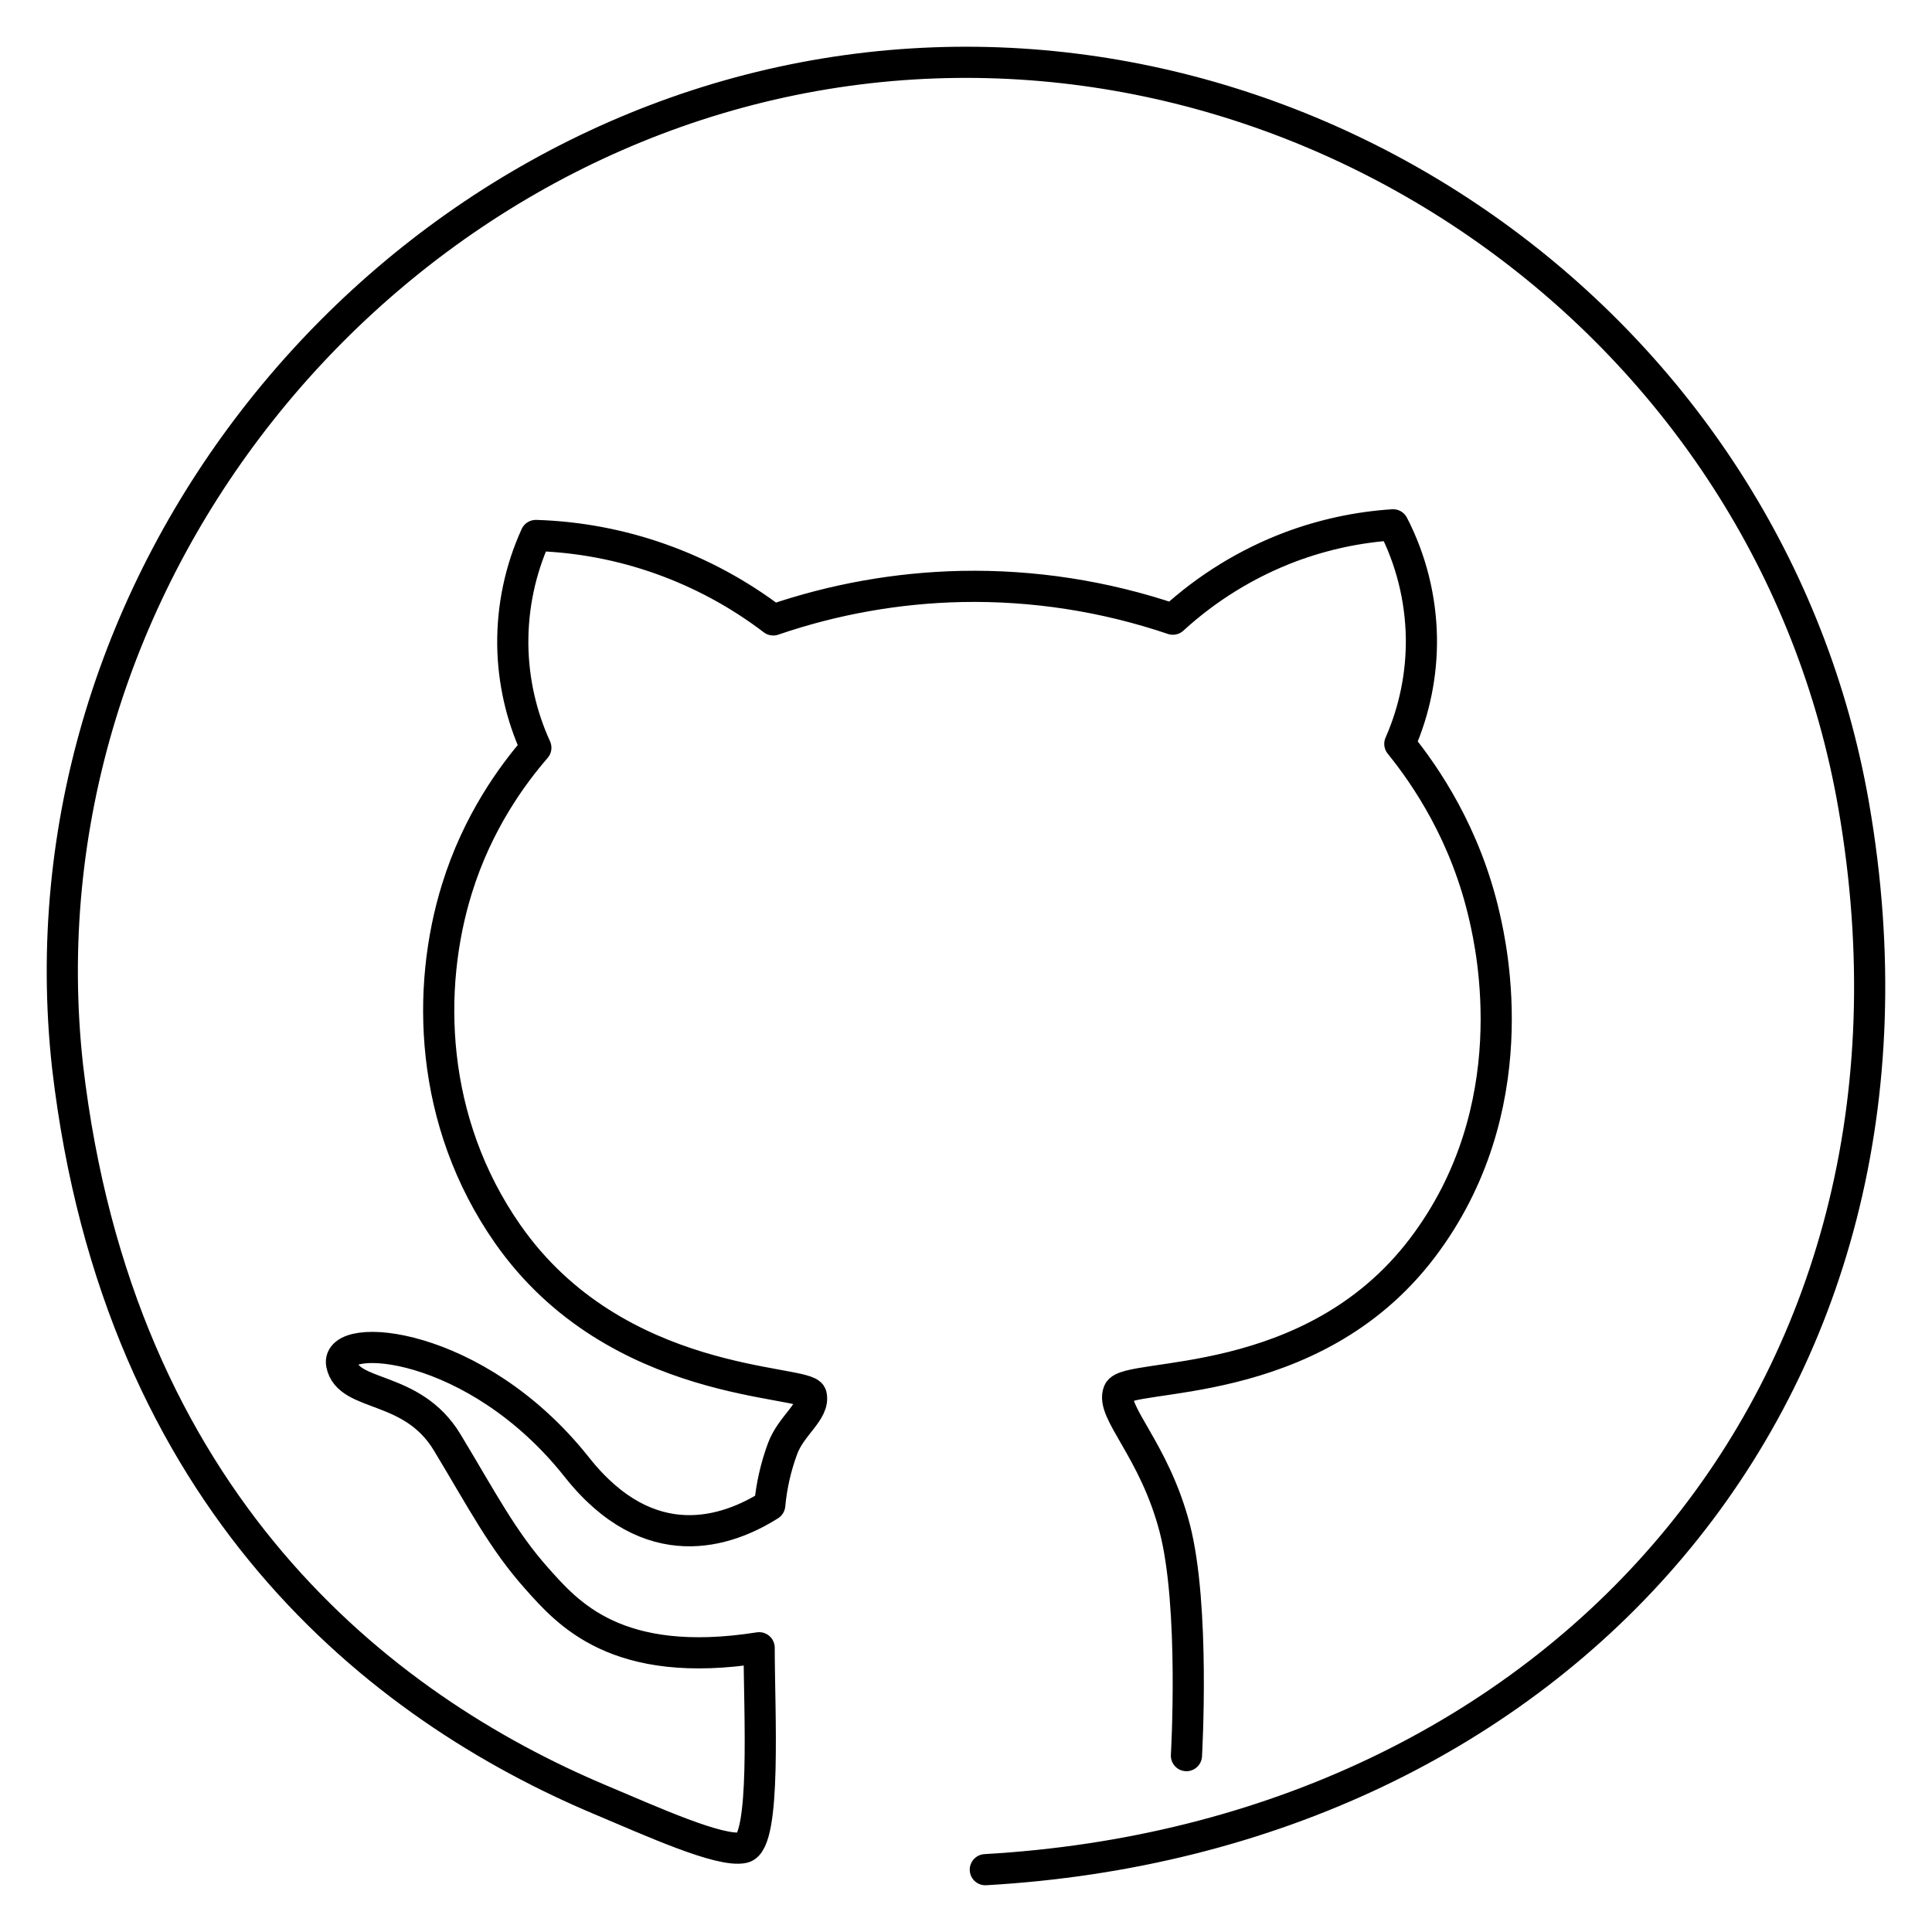
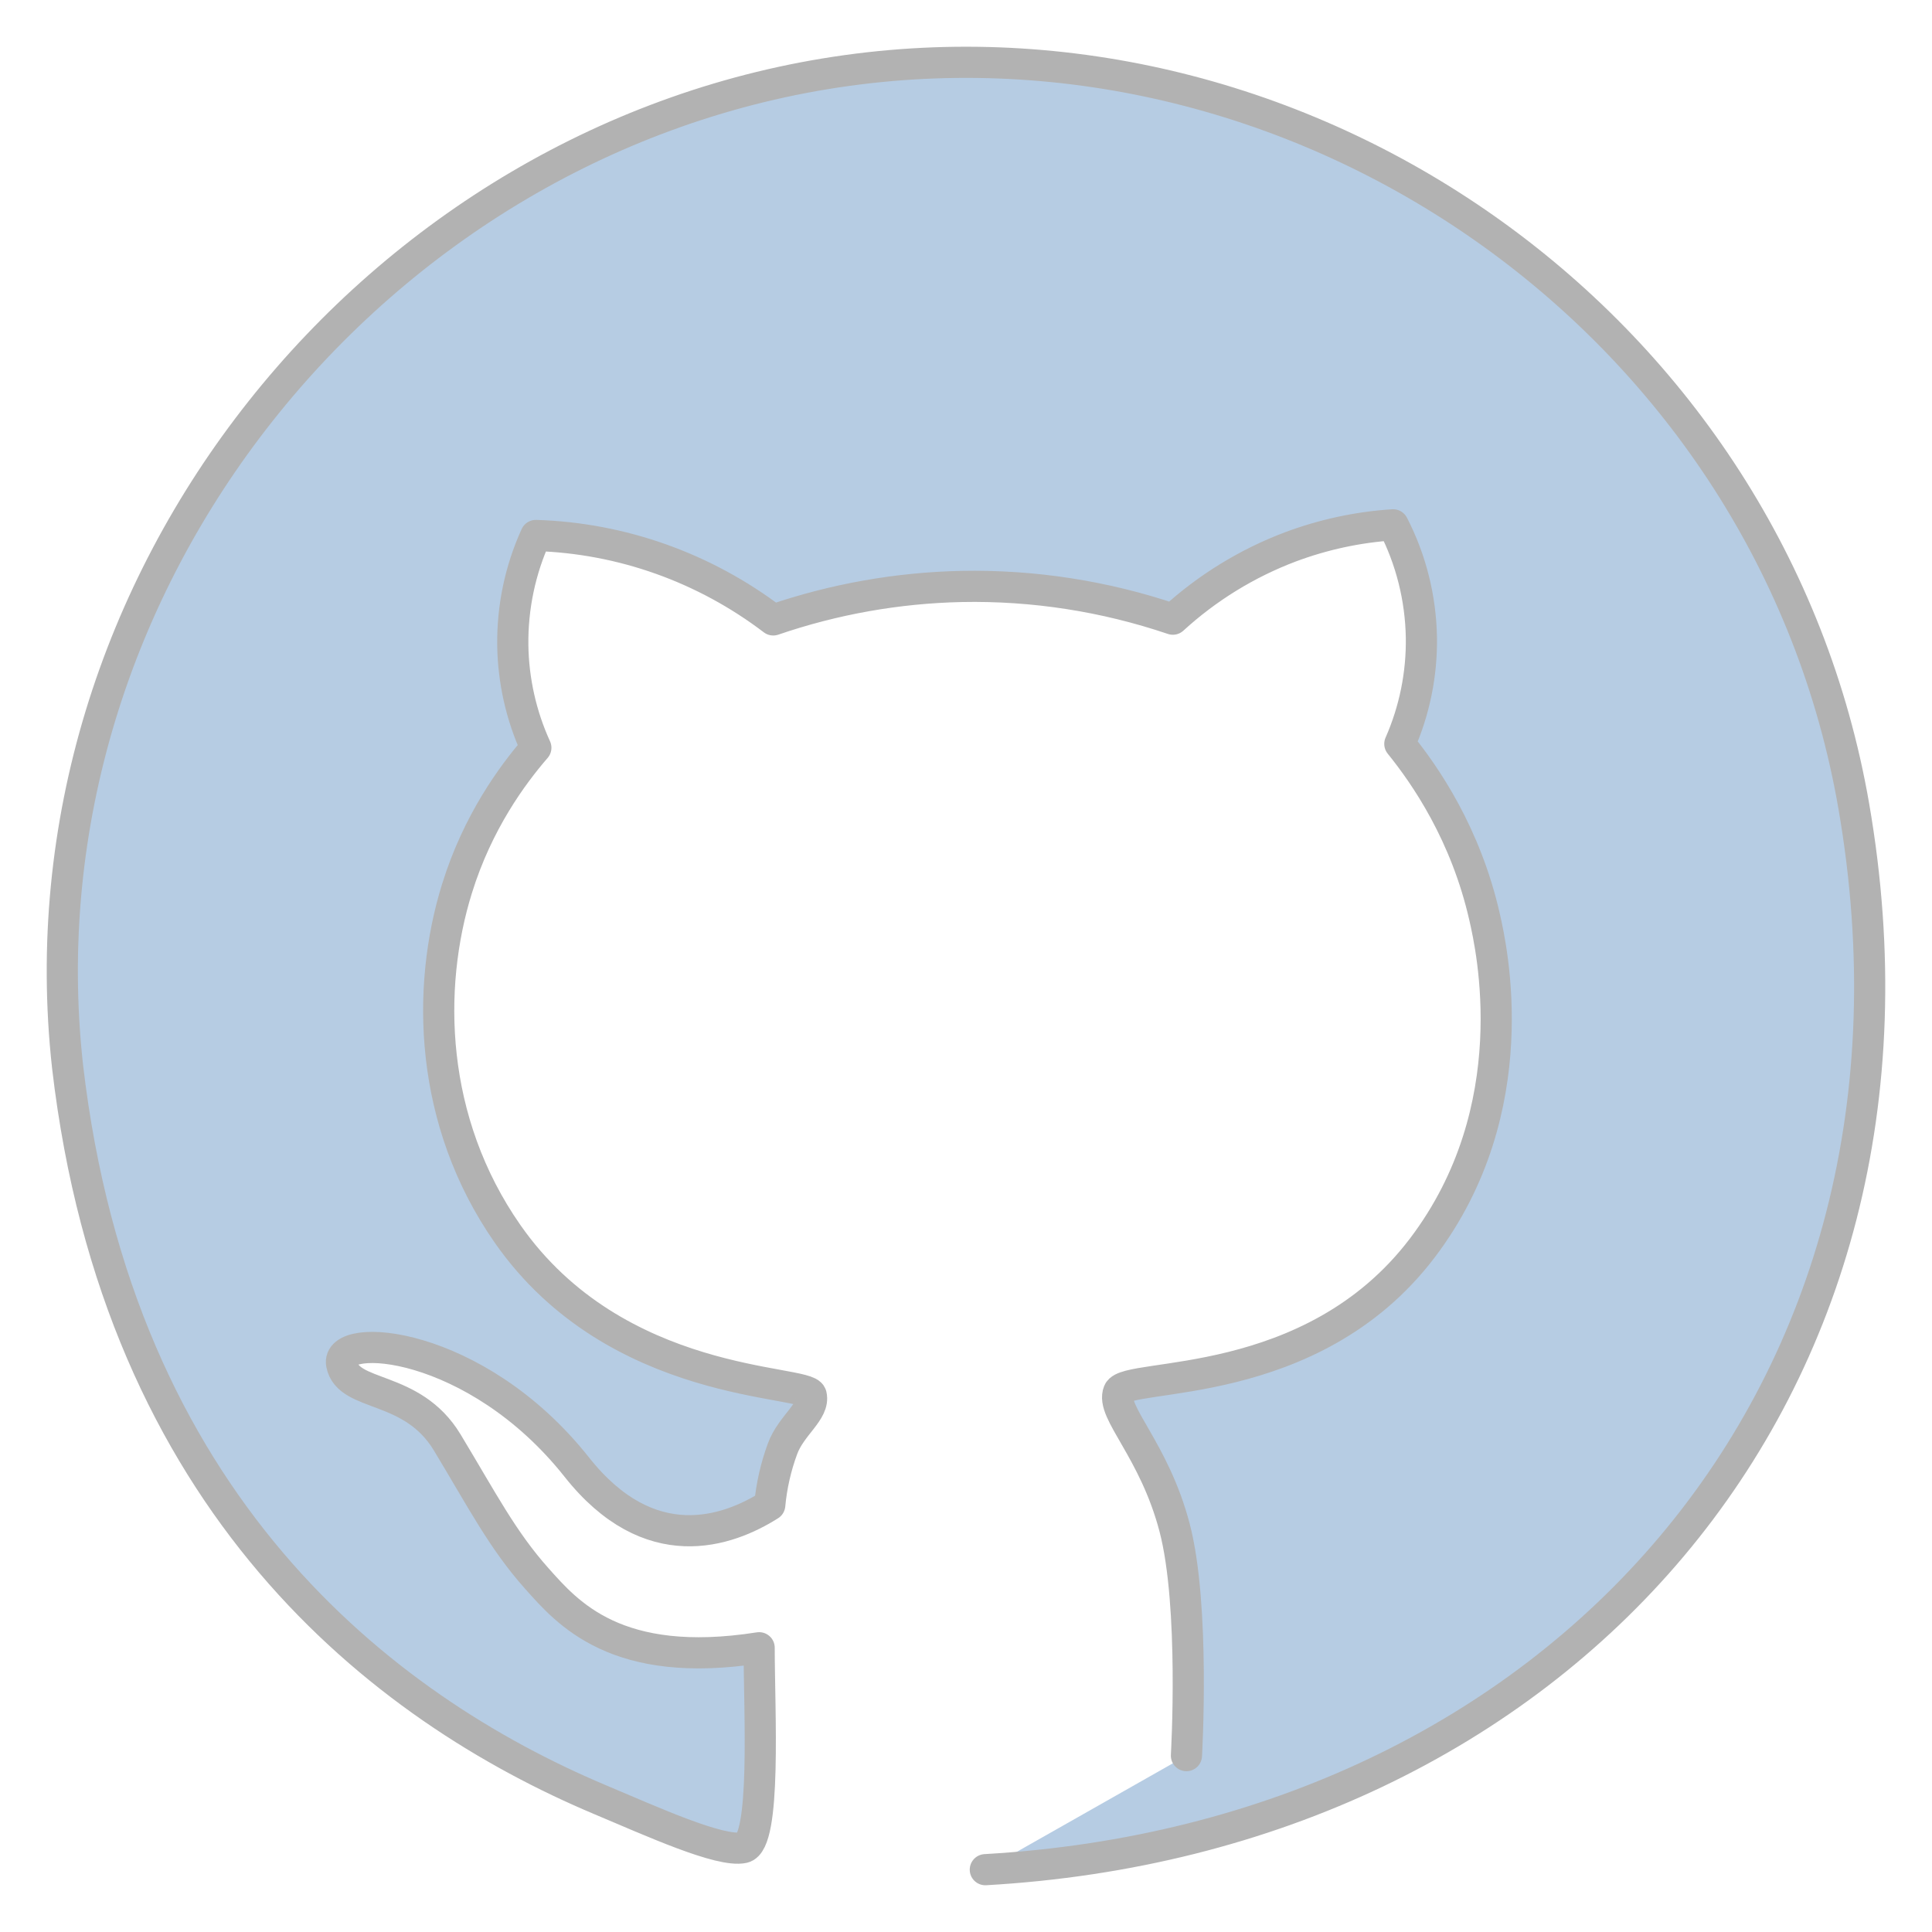
<svg xmlns="http://www.w3.org/2000/svg" width="31" height="31" viewBox="0 0 31 31" fill="none">
-   <path d="M15.81 30C24.968 29.479 31.38 22.374 29.745 12.934C28.414 5.248 21.045 0.1 13.592 1.131C6.037 2.176 0.225 9.33 1.084 17.112C1.899 24.122 6.117 27.4 9.636 28.88C10.455 29.224 11.556 29.727 11.928 29.646C12.3 29.564 12.181 27.456 12.181 26.439C9.888 26.8 9.104 25.877 8.616 25.331C8.064 24.713 7.739 24.077 7.175 23.143C6.61 22.209 5.59 22.429 5.482 21.889C5.375 21.349 7.631 21.495 9.252 23.537C10.425 25.023 11.678 24.575 12.351 24.15C12.38 23.84 12.449 23.535 12.557 23.244C12.695 22.869 13.076 22.643 13.016 22.386C12.957 22.13 9.892 22.302 8.145 19.799C6.883 17.99 6.837 15.85 7.333 14.257C7.665 13.188 8.221 12.434 8.598 11.998C8.362 11.482 8.236 10.92 8.228 10.35C8.221 9.743 8.347 9.142 8.598 8.592C9.974 8.634 11.303 9.107 12.407 9.947C13.382 9.613 14.4 9.432 15.428 9.41C16.579 9.387 17.726 9.565 18.819 9.935C19.371 9.43 20.011 9.037 20.705 8.775C21.235 8.577 21.79 8.457 22.353 8.421C22.641 8.979 22.796 9.598 22.807 10.228C22.816 10.816 22.697 11.4 22.461 11.936C22.871 12.443 23.52 13.383 23.822 14.719C23.93 15.195 24.518 17.792 22.82 20.027C21.042 22.367 18.083 22.009 17.949 22.332C17.816 22.655 18.517 23.254 18.847 24.511C19.177 25.768 19.037 28.17 19.037 28.17" stroke="black" stroke-width="0.5" stroke-miterlimit="10" stroke-linecap="round" stroke-linejoin="round" />
+   <path d="M15.81 30C24.968 29.479 31.38 22.374 29.745 12.934C28.414 5.248 21.045 0.1 13.592 1.131C6.037 2.176 0.225 9.33 1.084 17.112C1.899 24.122 6.117 27.4 9.636 28.88C10.455 29.224 11.556 29.727 11.928 29.646C12.3 29.564 12.181 27.456 12.181 26.439C9.888 26.8 9.104 25.877 8.616 25.331C8.064 24.713 7.739 24.077 7.175 23.143C6.61 22.209 5.59 22.429 5.482 21.889C5.375 21.349 7.631 21.495 9.252 23.537C10.425 25.023 11.678 24.575 12.351 24.15C12.38 23.84 12.449 23.535 12.557 23.244C12.695 22.869 13.076 22.643 13.016 22.386C12.957 22.13 9.892 22.302 8.145 19.799C6.883 17.99 6.837 15.85 7.333 14.257C7.665 13.188 8.221 12.434 8.598 11.998C8.362 11.482 8.236 10.92 8.228 10.35C8.221 9.743 8.347 9.142 8.598 8.592C9.974 8.634 11.303 9.107 12.407 9.947C13.382 9.613 14.4 9.432 15.428 9.41C16.579 9.387 17.726 9.565 18.819 9.935C19.371 9.43 20.011 9.037 20.705 8.775C21.235 8.577 21.79 8.457 22.353 8.421C22.641 8.979 22.796 9.598 22.807 10.228C22.816 10.816 22.697 11.4 22.461 11.936C22.871 12.443 23.52 13.383 23.822 14.719C23.93 15.195 24.518 17.792 22.82 20.027C21.042 22.367 18.083 22.009 17.949 22.332C17.816 22.655 18.517 23.254 18.847 24.511C19.177 25.768 19.037 28.17 19.037 28.17" fill="#B6CCE3" />
+   <path d="M15.81 30C24.968 29.479 31.38 22.374 29.745 12.934C28.414 5.248 21.045 0.1 13.592 1.131C6.037 2.176 0.225 9.33 1.084 17.112C1.899 24.122 6.117 27.4 9.636 28.88C10.455 29.224 11.556 29.727 11.928 29.646C12.3 29.564 12.181 27.456 12.181 26.439C9.888 26.8 9.104 25.877 8.616 25.331C8.064 24.713 7.739 24.077 7.175 23.143C6.61 22.209 5.59 22.429 5.482 21.889C5.375 21.349 7.631 21.495 9.252 23.537C10.425 25.023 11.678 24.575 12.351 24.15C12.38 23.84 12.449 23.535 12.557 23.244C12.695 22.869 13.076 22.643 13.016 22.386C12.957 22.13 9.892 22.302 8.145 19.799C6.883 17.99 6.837 15.85 7.333 14.257C7.665 13.188 8.221 12.434 8.598 11.998C8.362 11.482 8.236 10.92 8.228 10.35C8.221 9.743 8.347 9.142 8.598 8.592C9.974 8.634 11.303 9.107 12.407 9.947C13.382 9.613 14.4 9.432 15.428 9.41C16.579 9.387 17.726 9.565 18.819 9.935C19.371 9.43 20.011 9.037 20.705 8.775C21.235 8.577 21.79 8.457 22.353 8.421C22.641 8.979 22.796 9.598 22.807 10.228C22.816 10.816 22.697 11.4 22.461 11.936C22.871 12.443 23.52 13.383 23.822 14.719C23.93 15.195 24.518 17.792 22.82 20.027C21.042 22.367 18.083 22.009 17.949 22.332C17.816 22.655 18.517 23.254 18.847 24.511C19.177 25.768 19.037 28.17 19.037 28.17" stroke="#B2B2B2" stroke-width="0.5" stroke-miterlimit="10" stroke-linecap="round" stroke-linejoin="round" />
</svg>
